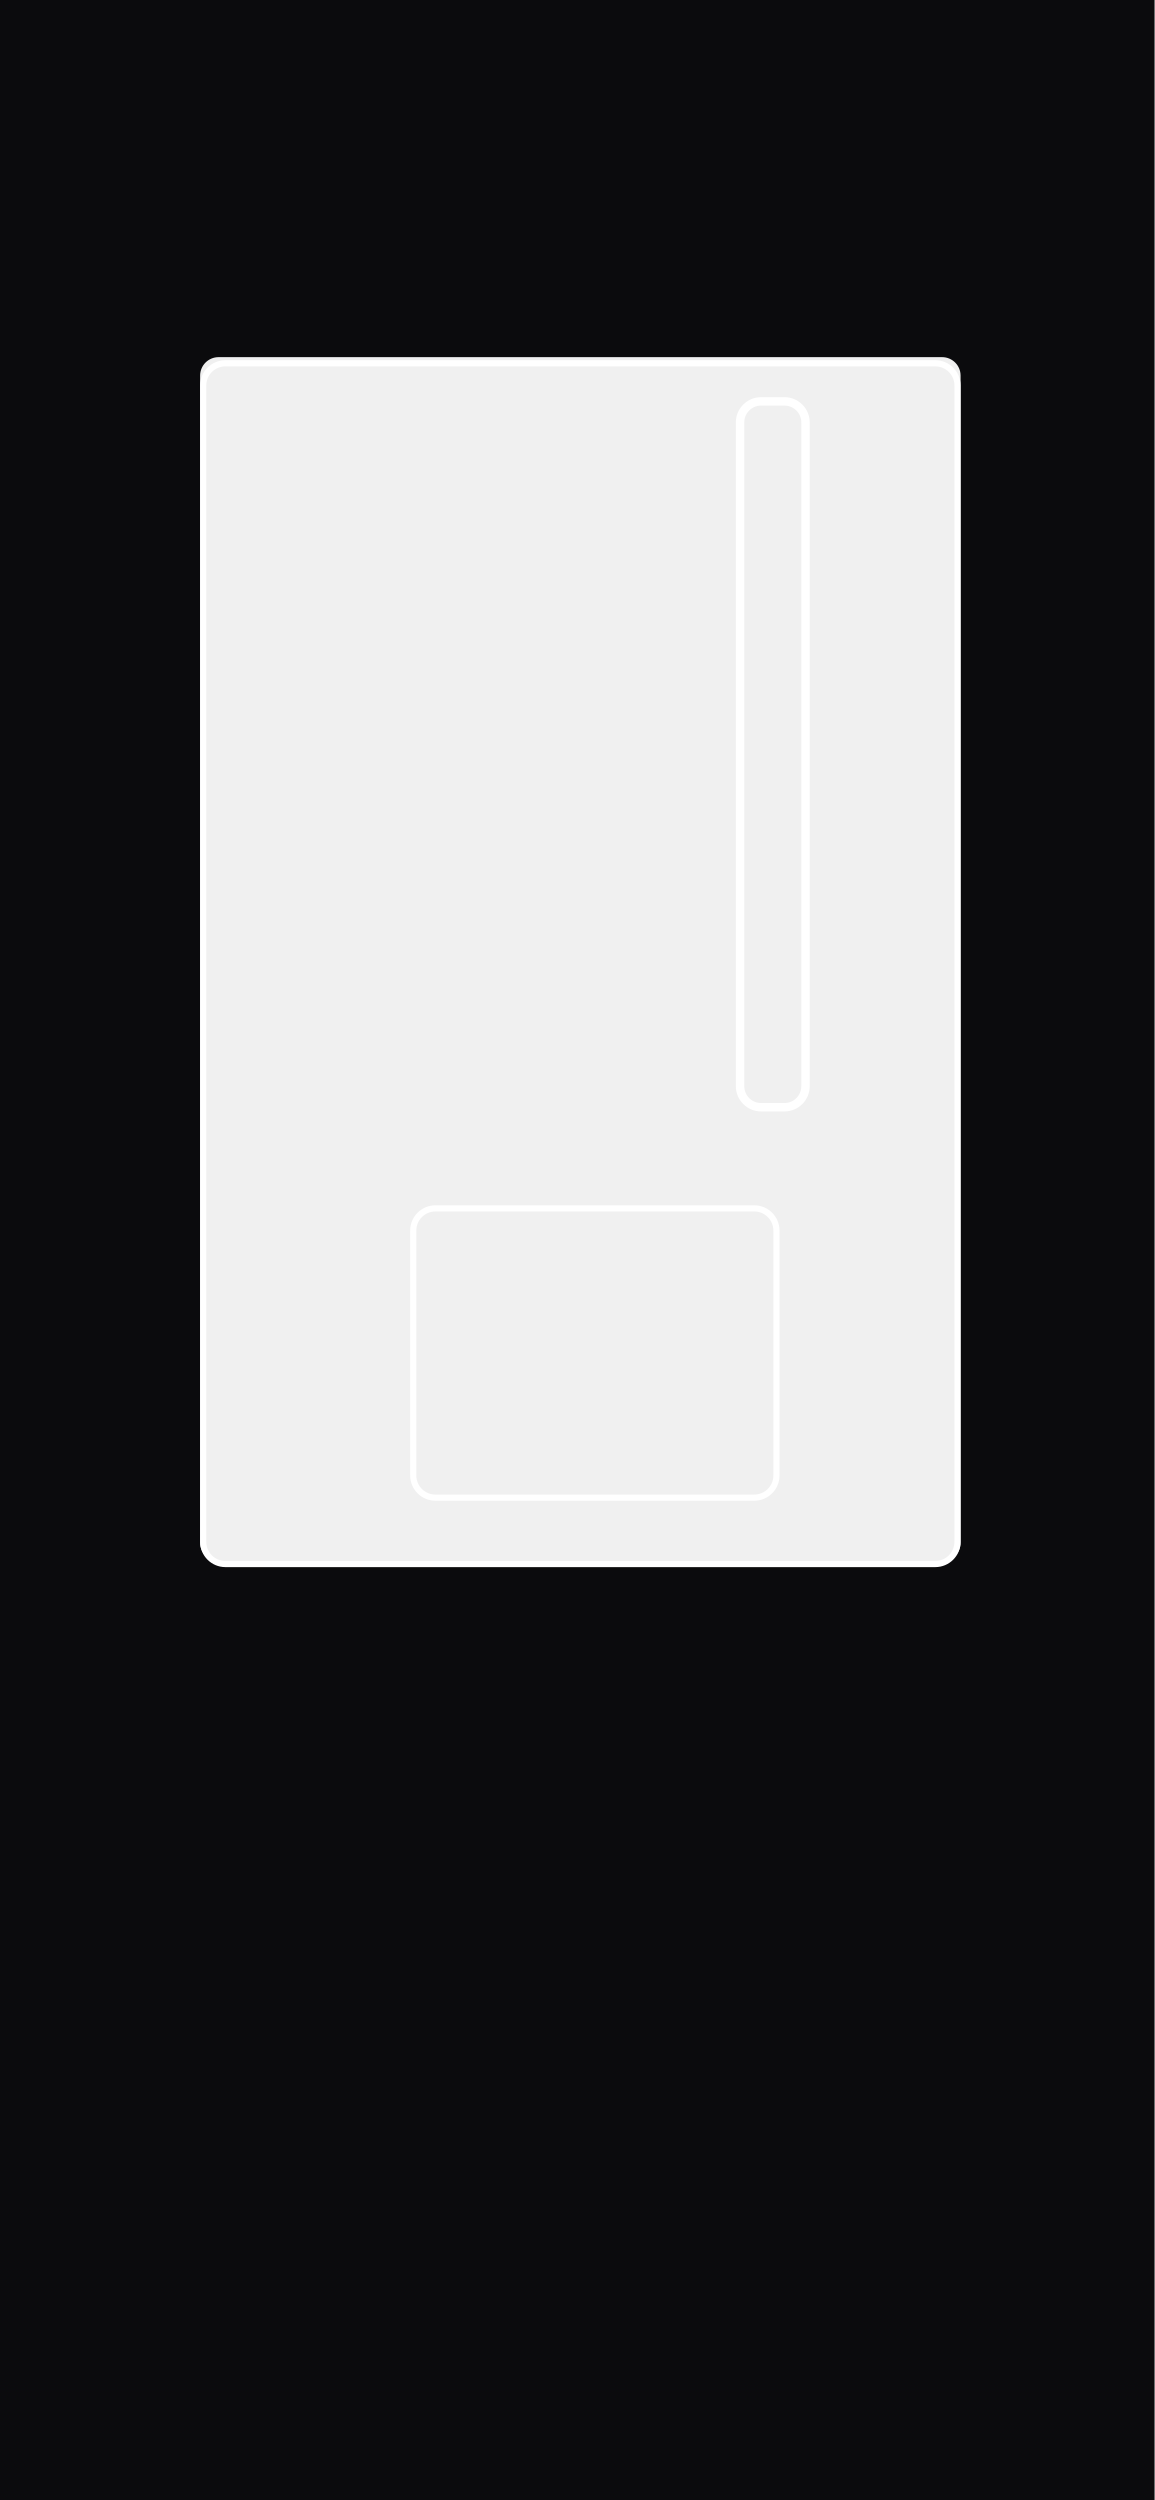
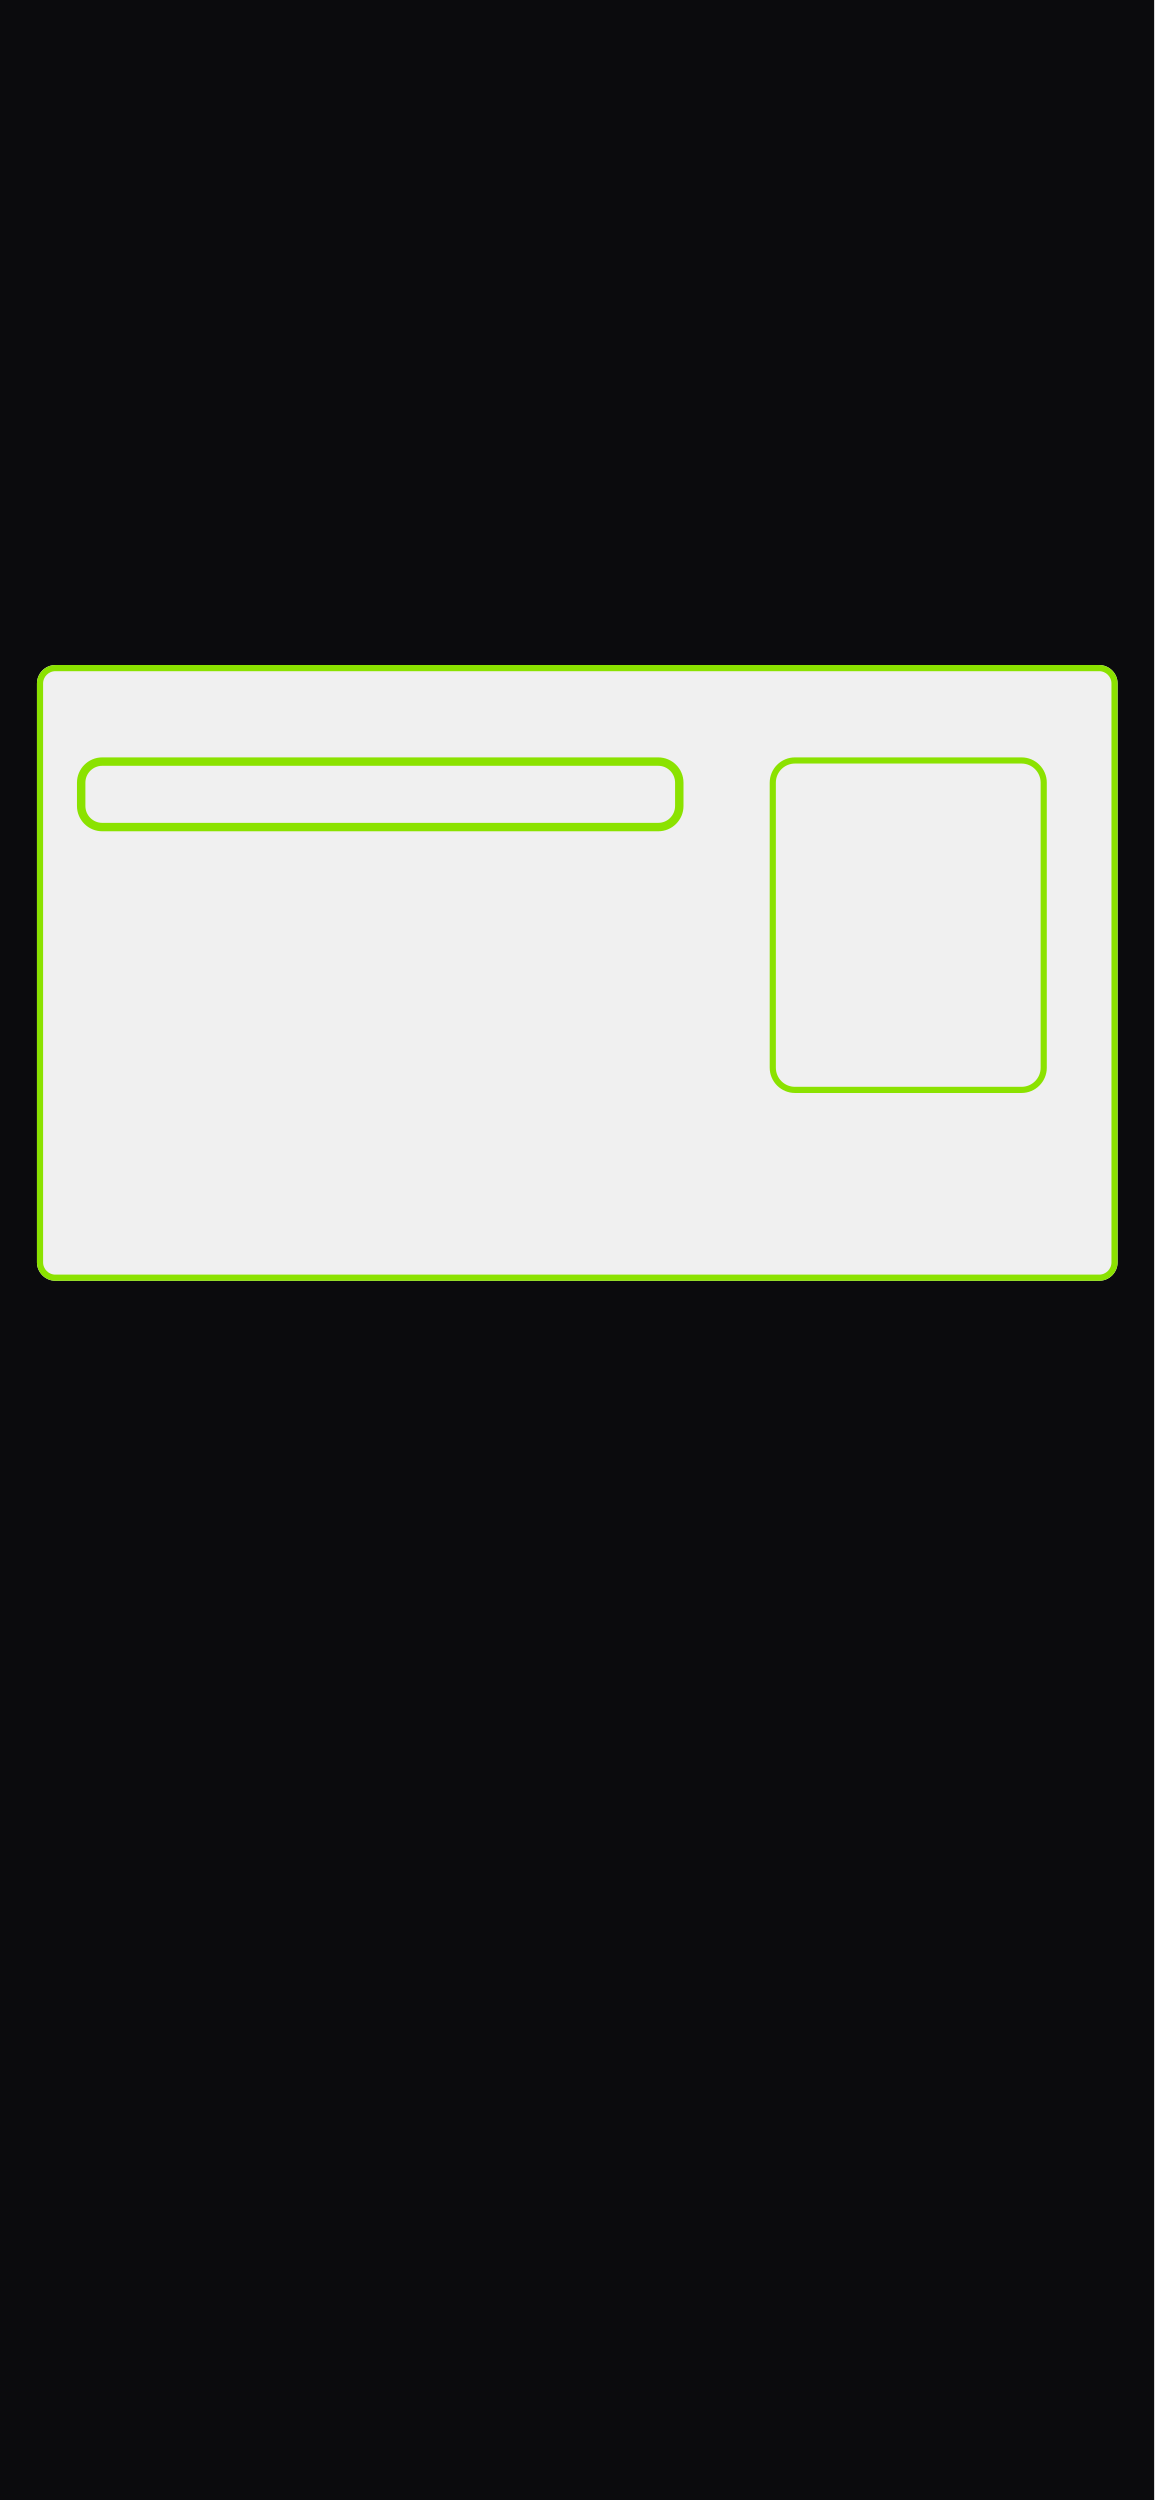
<svg xmlns="http://www.w3.org/2000/svg" width="375" height="812" viewBox="0 0 375 812" fill="none">
-   <g clip-path="url(#clip0_1559_9639)">
-     <path fill-rule="evenodd" clip-rule="evenodd" d="M375 0H0V812H375V0ZM312 122C312 118.686 309.314 116 306 116L71 116C67.686 116 65 118.686 65 122L65 501.08C65 504.394 67.686 507.08 71 507.08H306C309.314 507.08 312 504.394 312 501.08L312 122Z" fill="#0B0B0D" />
-     <rect x="311" y="118" width="390" height="245" rx="7.209" transform="rotate(90 311 118)" stroke="white" stroke-width="2" />
-     <rect x="252.191" y="392.487" width="93.949" height="117.971" rx="7.209" transform="rotate(90 252.191 392.487)" stroke="white" stroke-width="2" />
-     <rect x="261.632" y="130.368" width="229.264" height="21.264" rx="6.841" transform="rotate(90 261.632 130.368)" stroke="white" stroke-width="2.736" />
+   <g clip-path="url(#clip0_2019_37037)">
+     <mask id="mask0_2019_37037" style="mask-type:luminance" maskUnits="userSpaceOnUse" x="0" y="0" width="375" height="812">
+       <path d="M375 0H0V812H375V0Z" fill="white" />
+     </mask>
+     <g mask="url(#mask0_2019_37037)">
+       <path fill-rule="evenodd" clip-rule="evenodd" d="M375 0H0V812H375V0ZM18 216C14.686 216 12 218.686 12 222V410C12 413.314 14.686 416 18 416H357C360.314 416 363 413.314 363 410V222C363 218.686 360.314 216 357 216H18Z" fill="#0B0B0D" />
+       <path d="M357 217H18C15.239 217 13 219.239 13 222V410C13 412.761 15.239 415 18 415H357C359.761 415 362 412.761 362 410V222C362 219.239 359.761 217 357 217Z" stroke="#8BE200" stroke-width="2" />
+     </g>
+     <rect x="251" y="247" width="88" height="107" rx="7.209" stroke="#8BE200" stroke-width="2" />
+     <rect x="26.368" y="247.368" width="194.264" height="21.264" rx="6.841" stroke="#8BE200" stroke-width="2.736" />
  </g>
  <defs>
-     <clipPath id="clip0_1559_9639">
+     <clipPath id="clip0_2019_37037">
      <rect width="375" height="812" fill="white" />
    </clipPath>
  </defs>
</svg>
